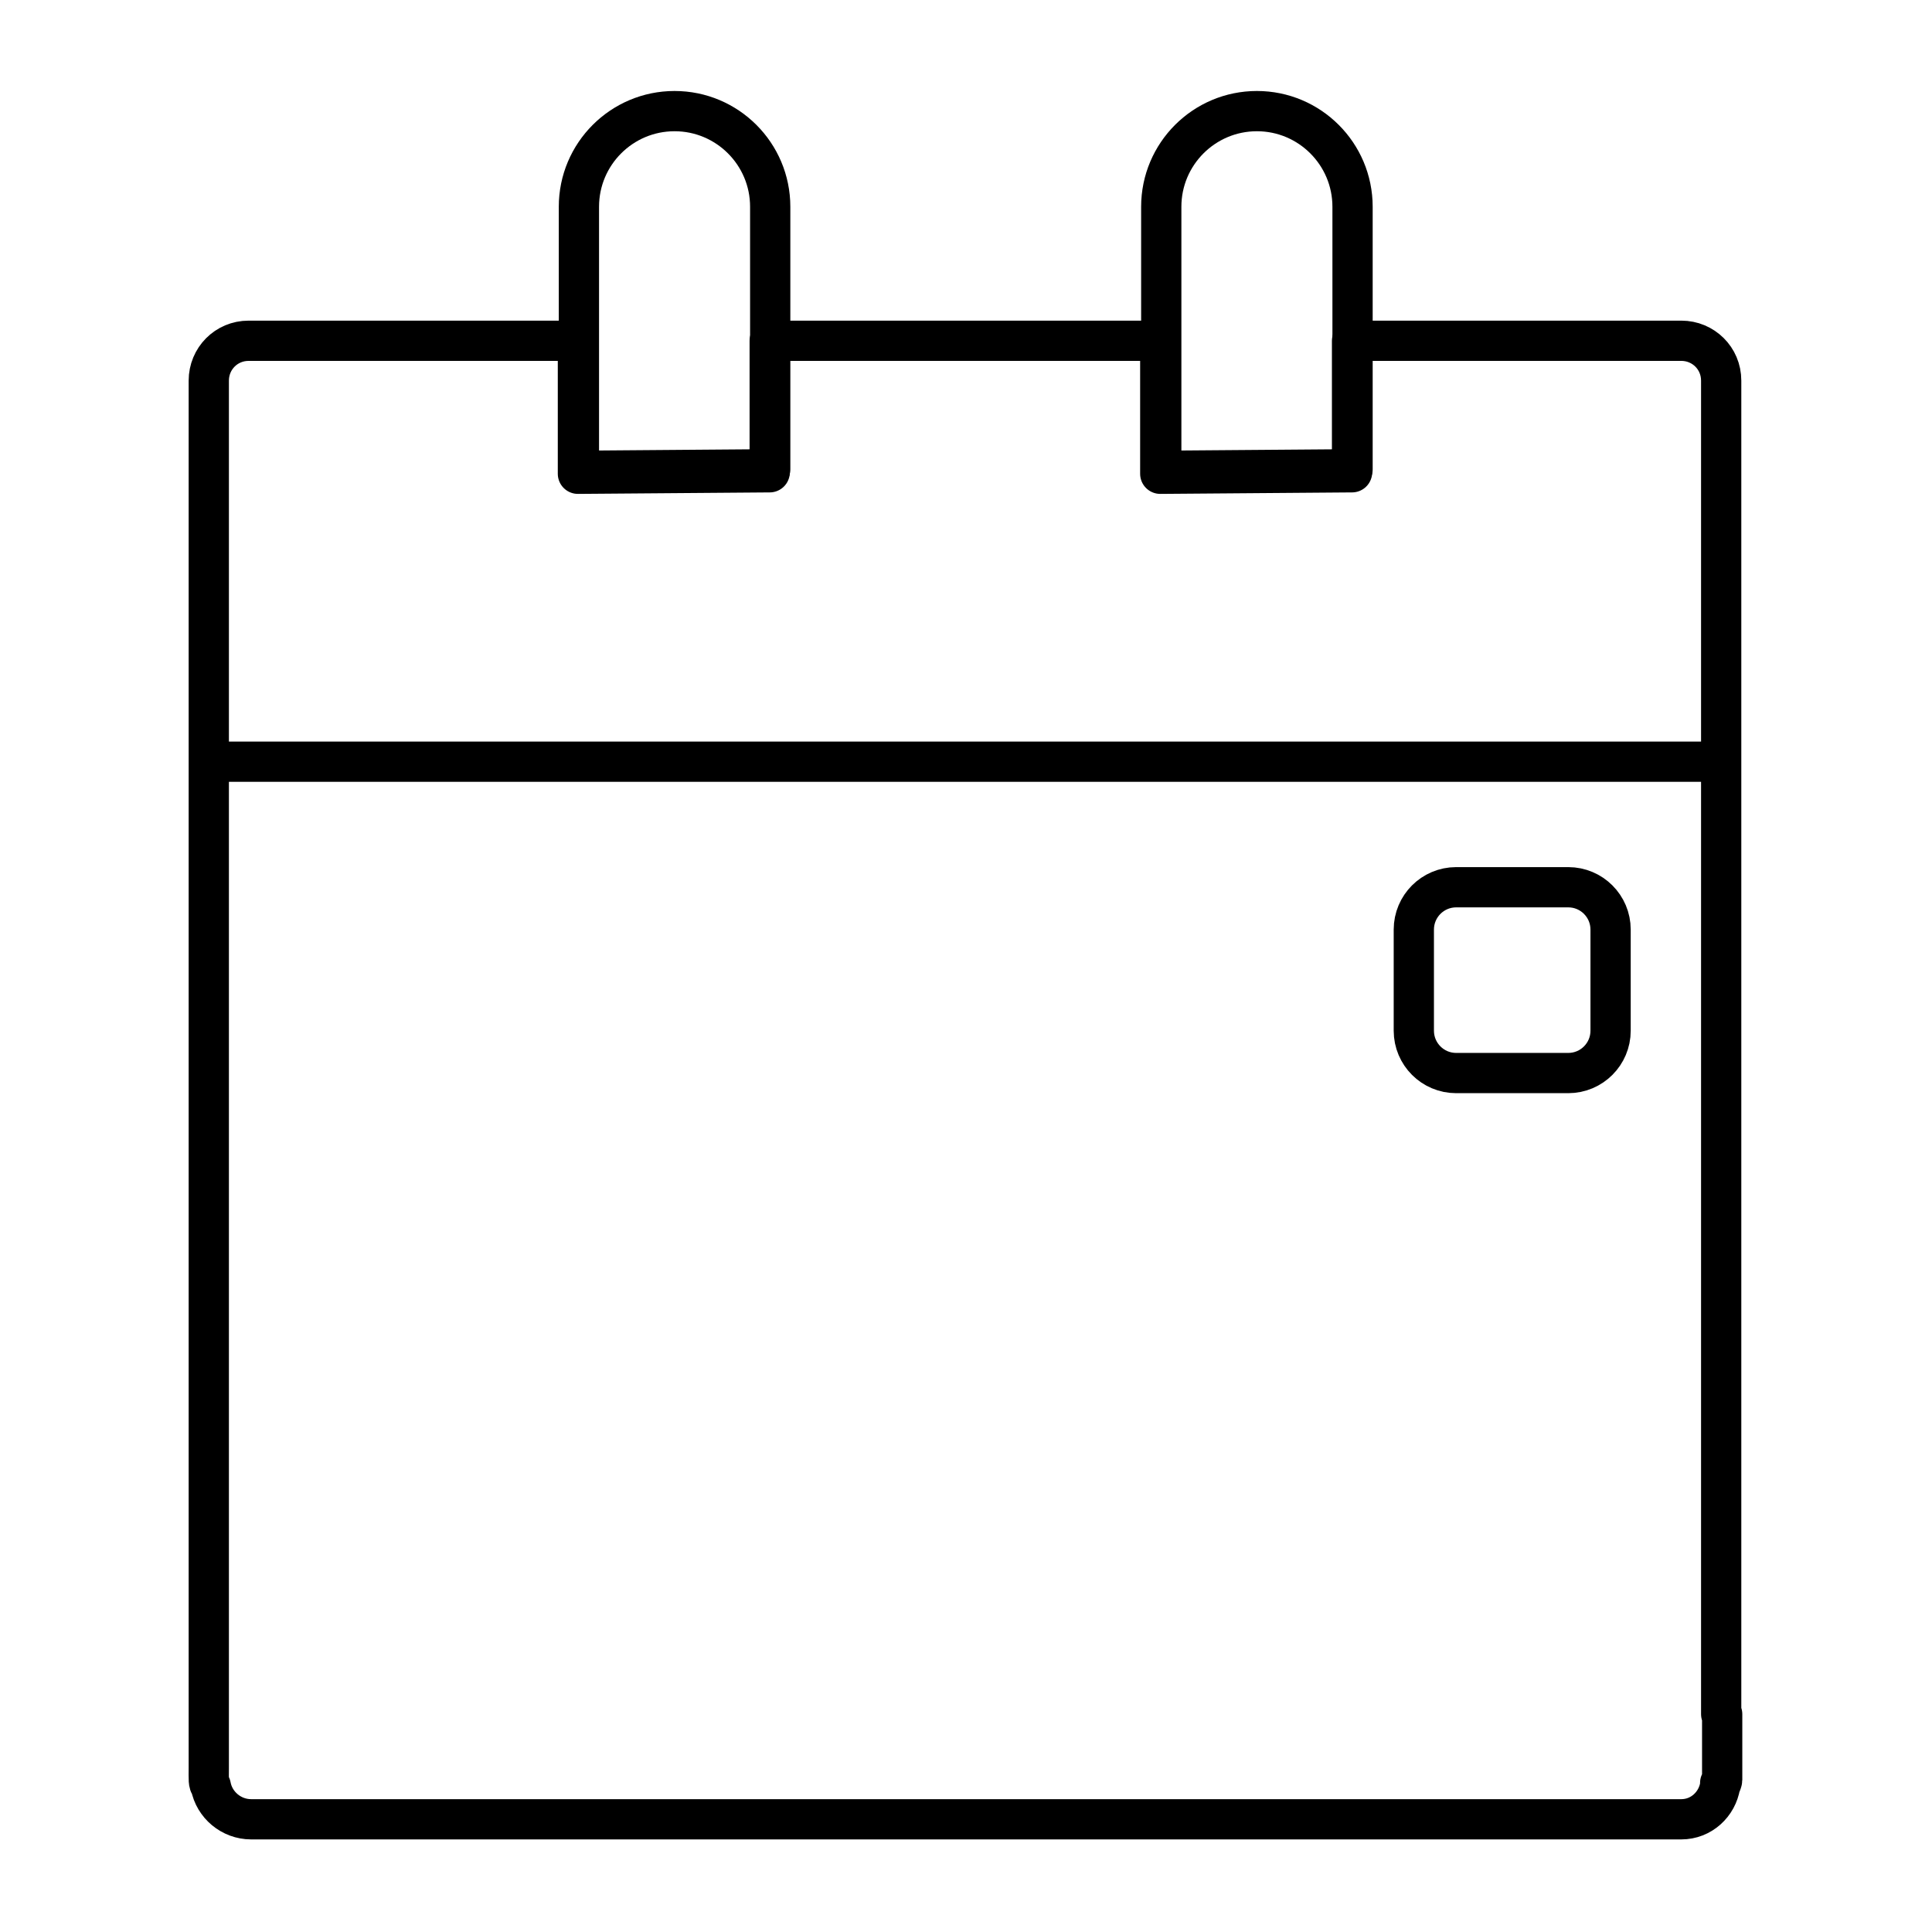
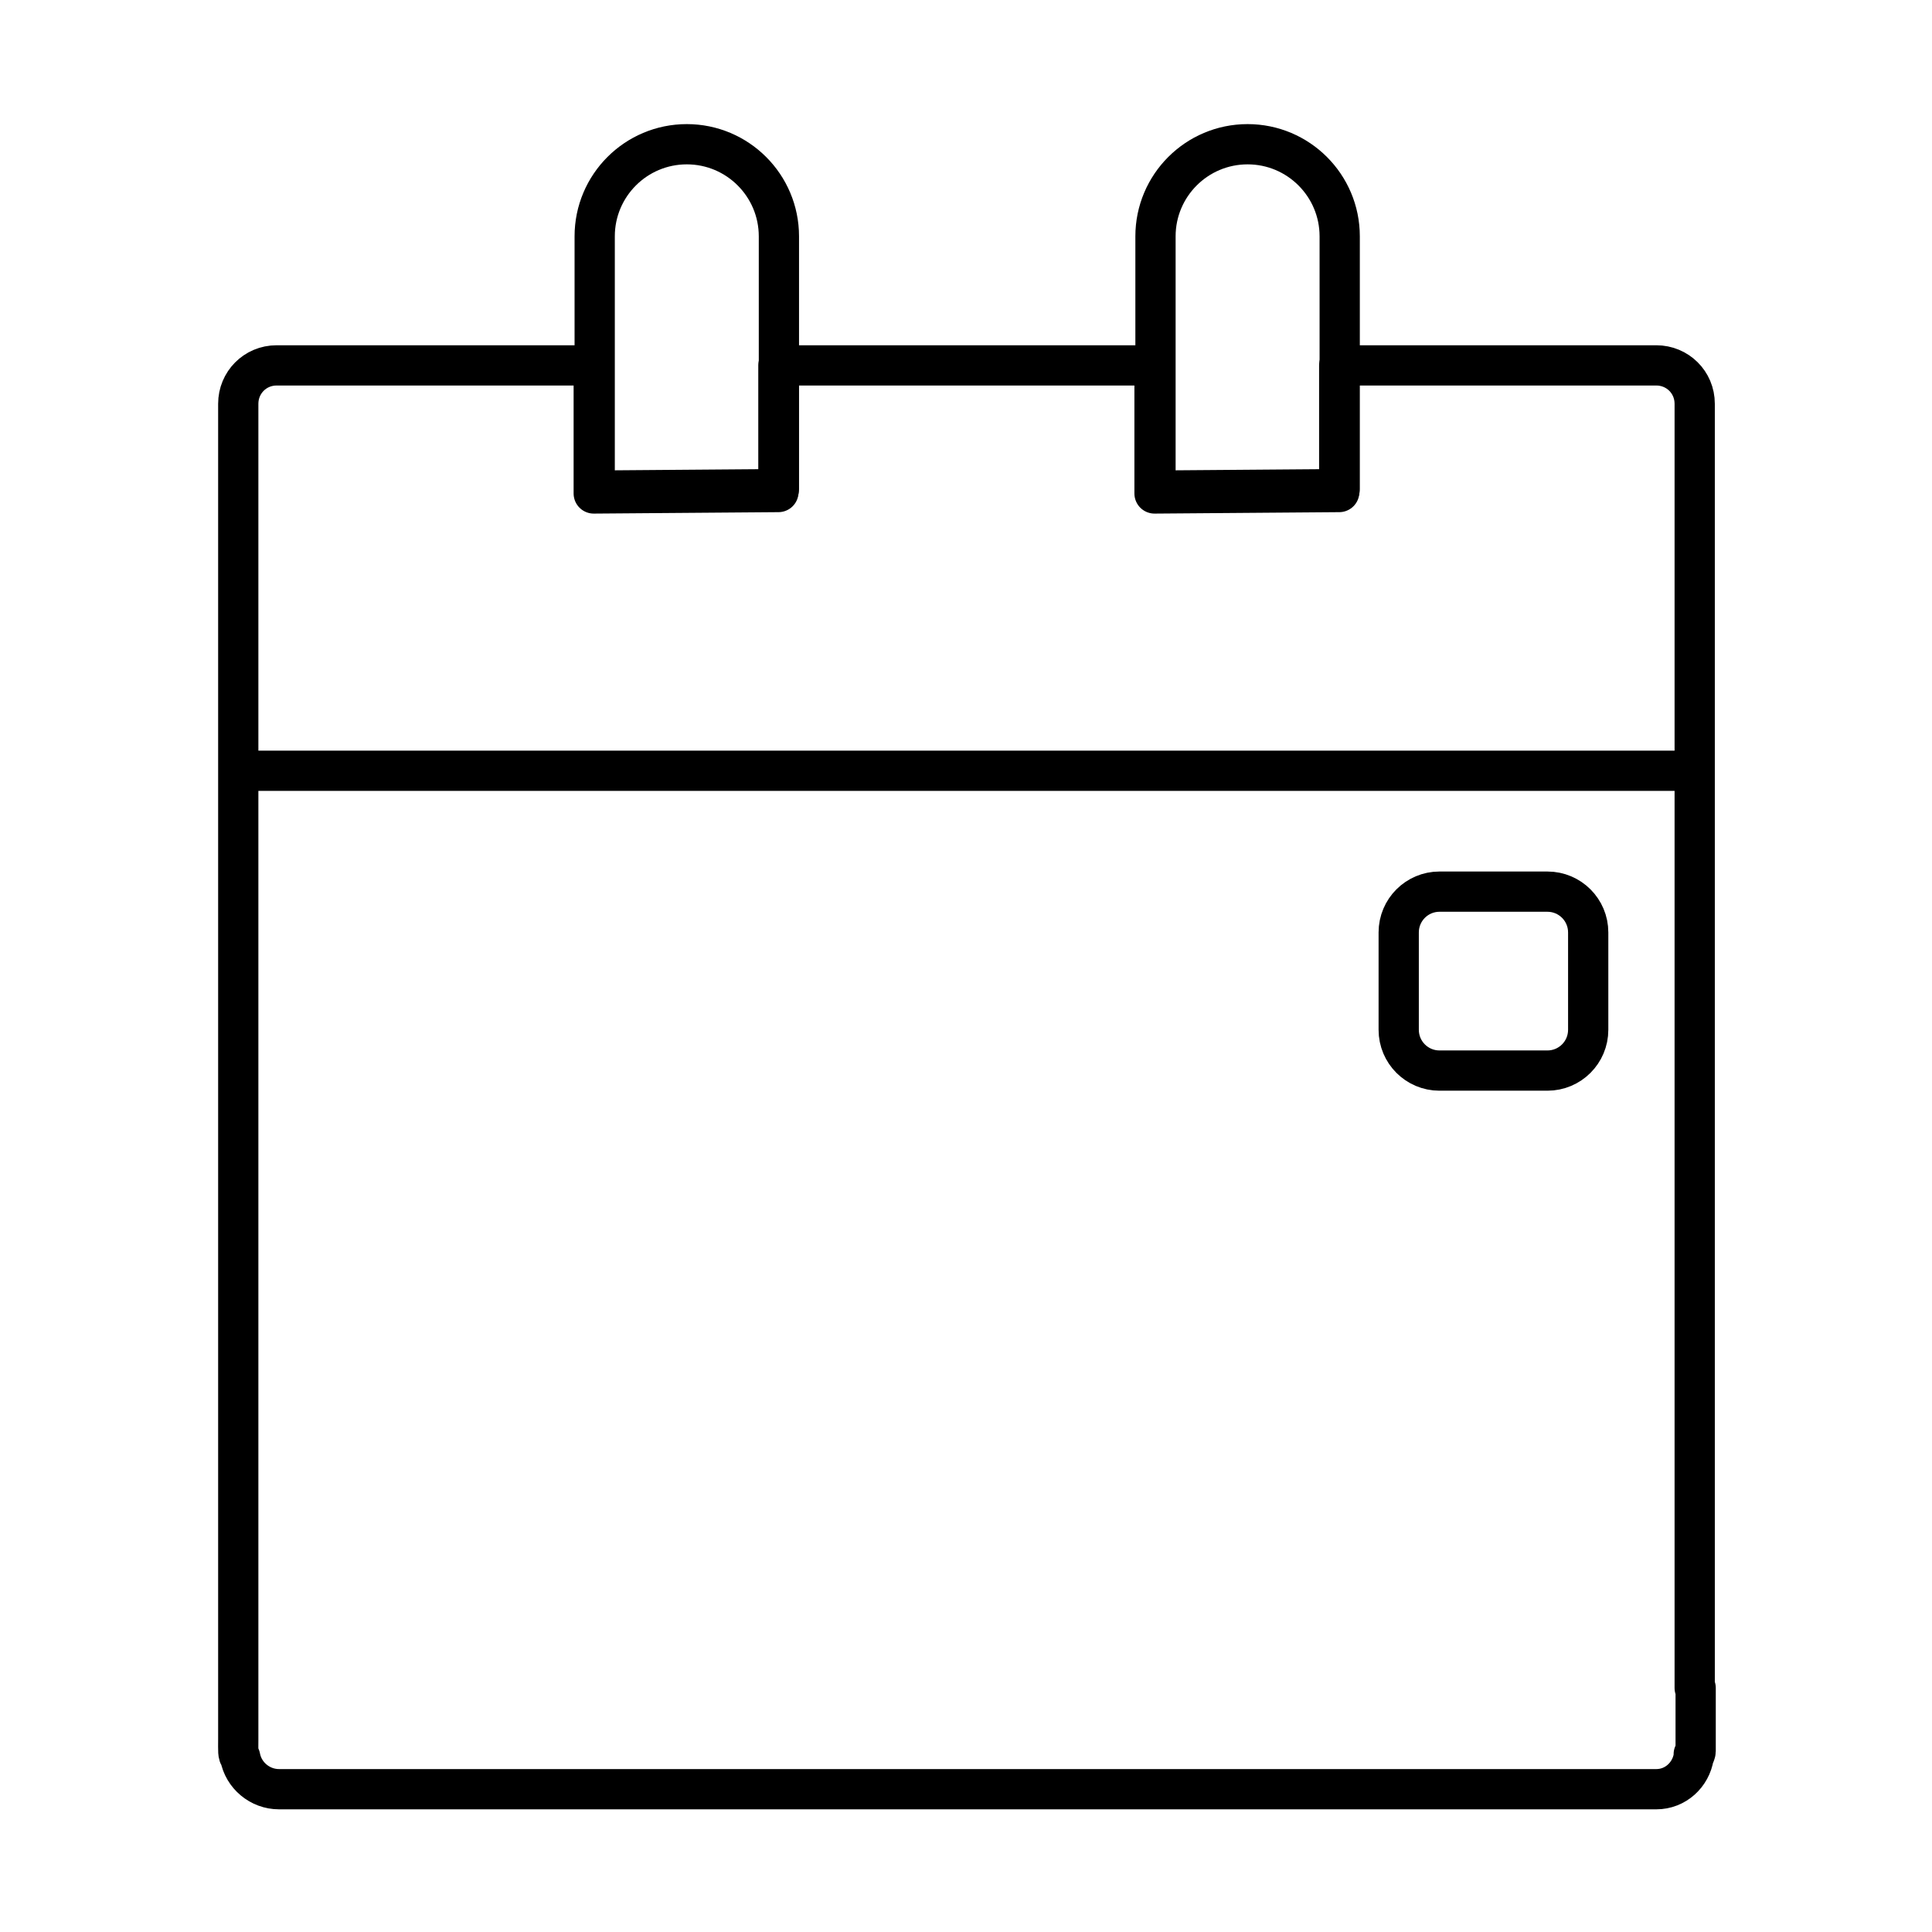
- <svg xmlns="http://www.w3.org/2000/svg" id="Layer_2" version="1.1" viewBox="0 0 64 64">
-   <g transform="translate(-7.5724,-4.8507) scale(1.650199)" stroke-width="0.808">
+ <svg xmlns="http://www.w3.org/2000/svg" id="Layer_2" version="1.1" viewBox="0 0 48 48">
+   <g transform="translate(-4.5451,-2.5785) scale(1.19186)" stroke-width="0.839">
    <defs>
      <style>
      .st0 {
        fill: none;
        stroke: #000;
        stroke-linecap: round;
        stroke-linejoin: round;
      }
    </style>
    </defs>
    <line class="st0" x1="8.84" y1="18.23" x2="38.78" y2="18.23" />
    <path class="st0" d="M20.05,12.36v-.43h0v-4.84c0-1.06-.86-1.92-1.92-1.92s-1.92.86-1.92,1.92v5.3l3.84-.03h0Z" />
    <path class="st0" d="M31.74,12.36v-.43h0v-4.84c0-1.06-.86-1.92-1.92-1.92s-1.92.86-1.92,1.92v5.3l3.84-.03h0Z" />
    <path class="st0" d="M39.14,38.74s.02-.05.02-.07v-1.32h-.02V10.58c0-.45-.36-.8-.8-.8h-6.61v2.64l-3.85.03v-2.67h-7.84v2.64l-3.85.03v-2.67h-6.61c-.45,0-.8.36-.8.8v27.84c0,.24-.01.33.04.37.07.38.41.67.81.67h28.71c.4,0,.72-.3.78-.68h0v-.05h.01Z" />
    <rect class="st0" x="33.08" y="20.65" width="3.73" height="3.95" rx=".85" ry=".85" transform="translate(12.32 57.56) rotate(-90)" />
  </g>
</svg>
